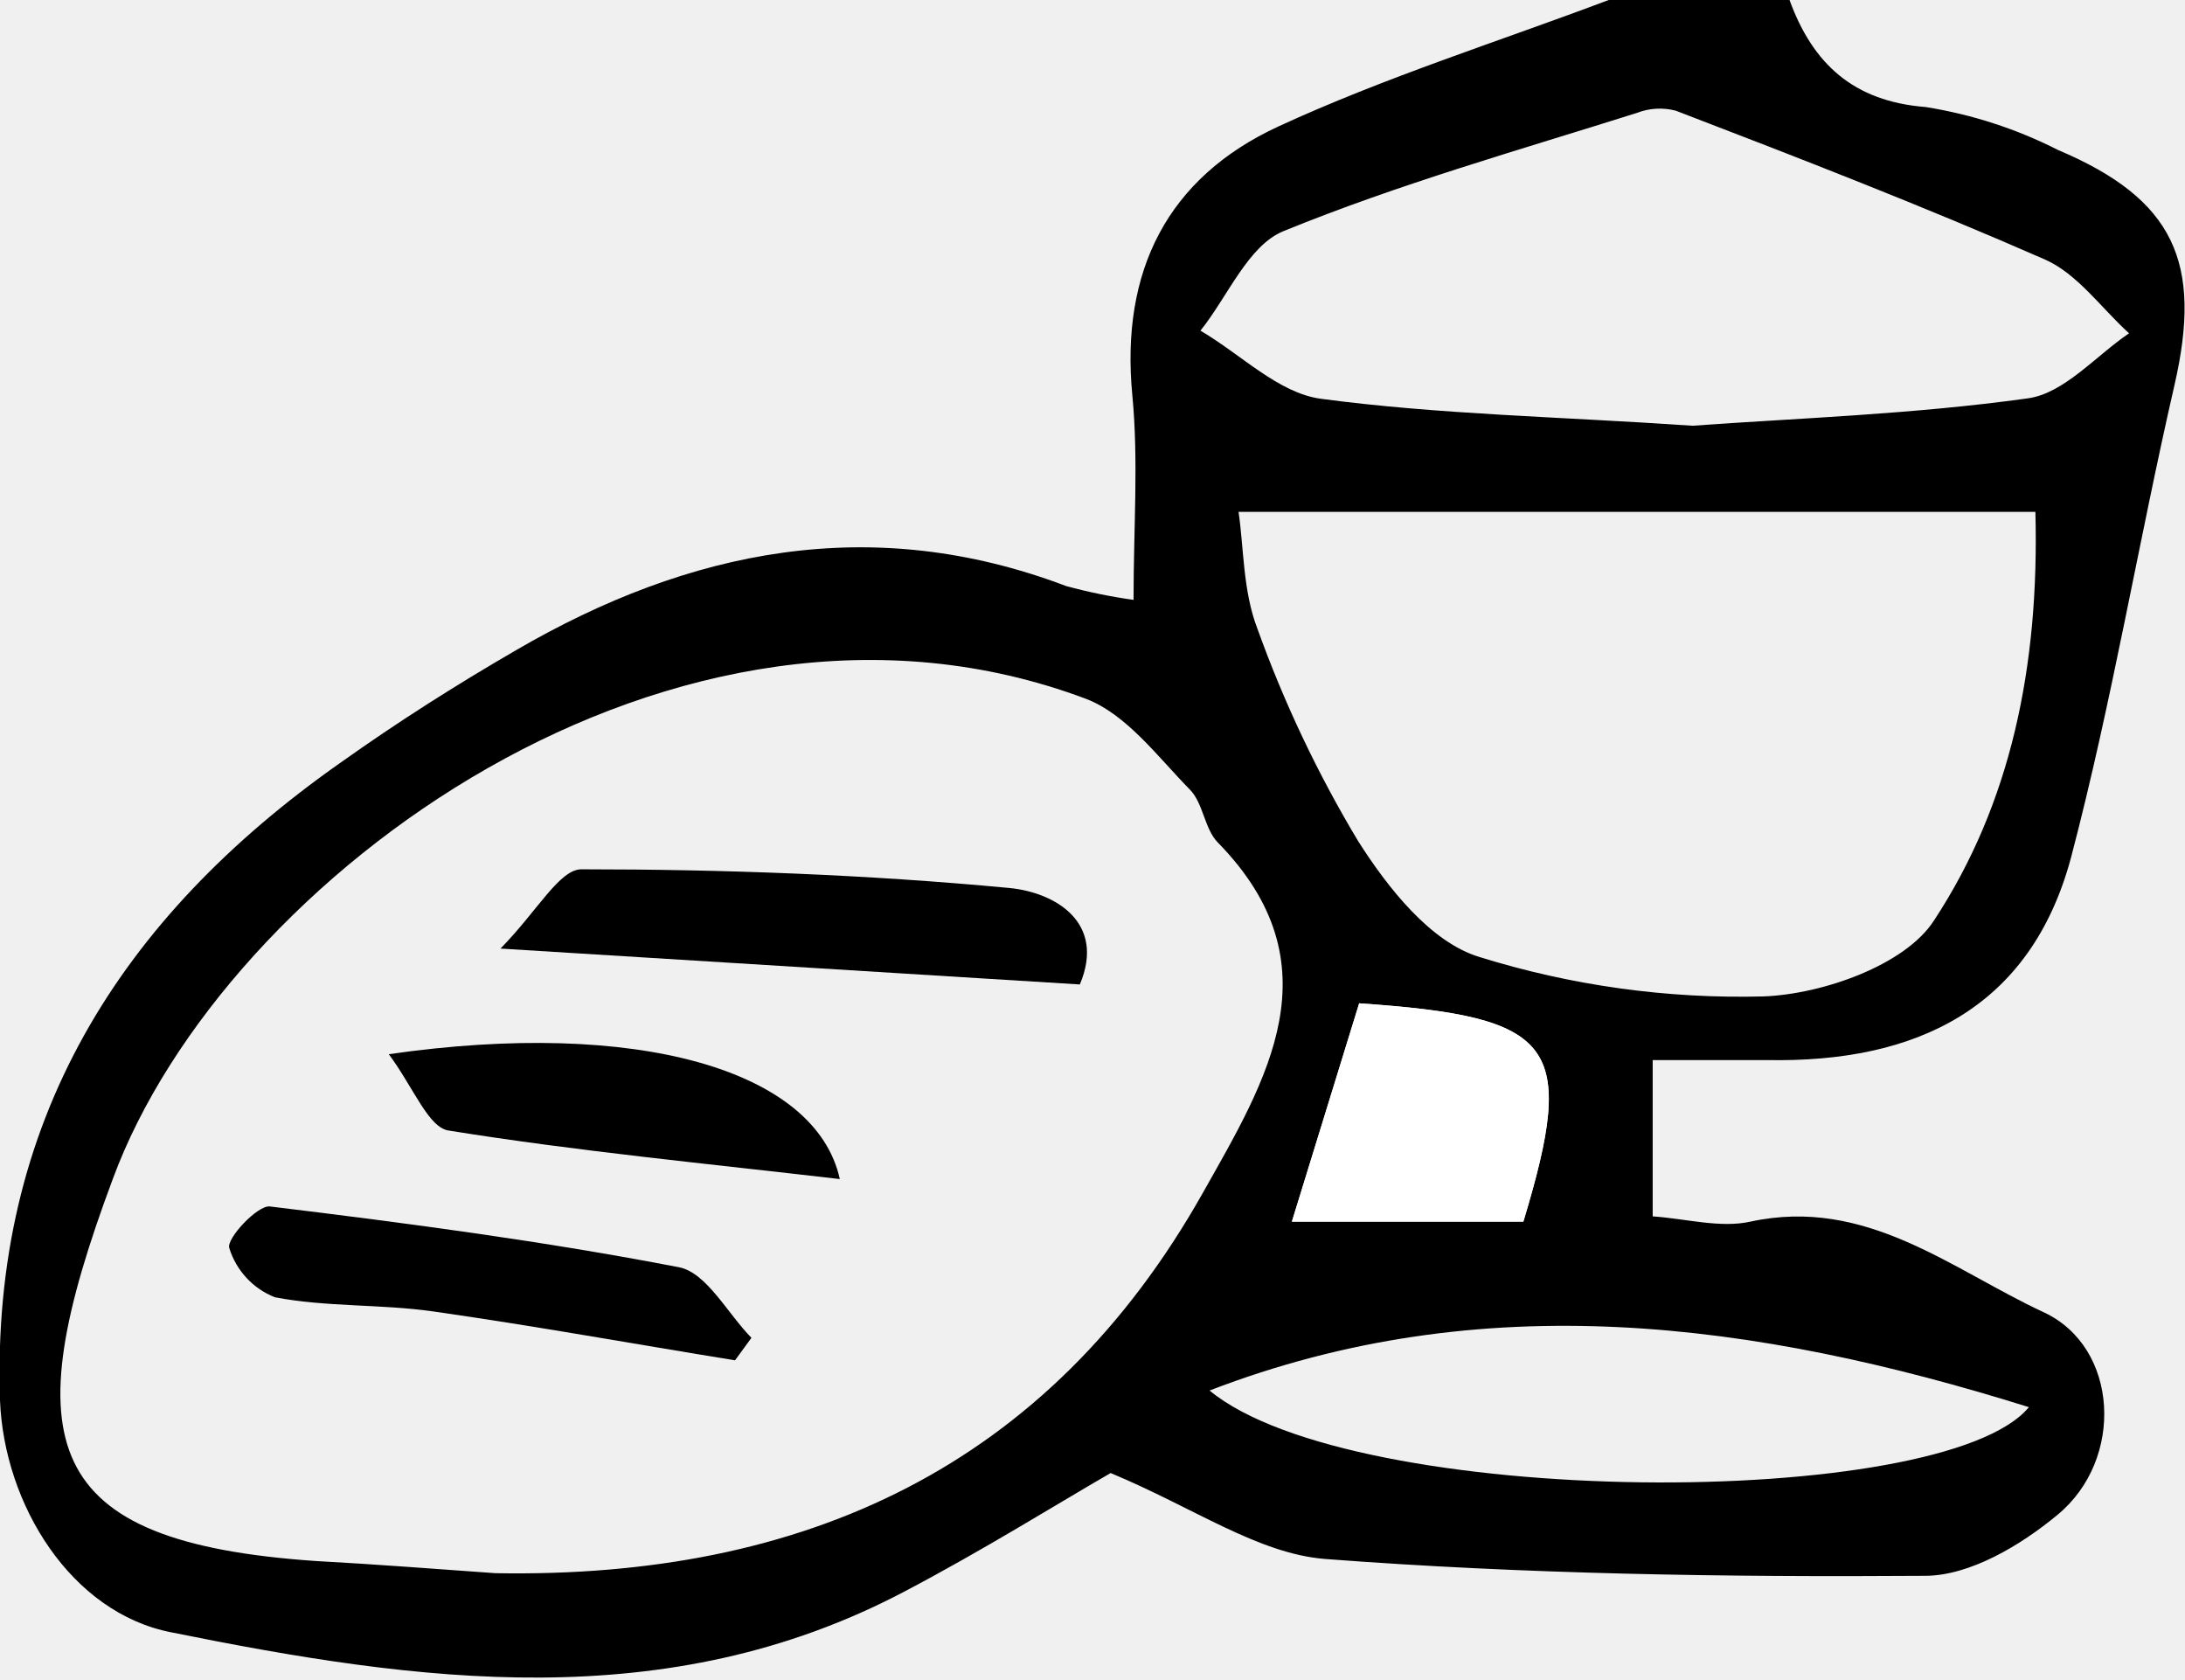
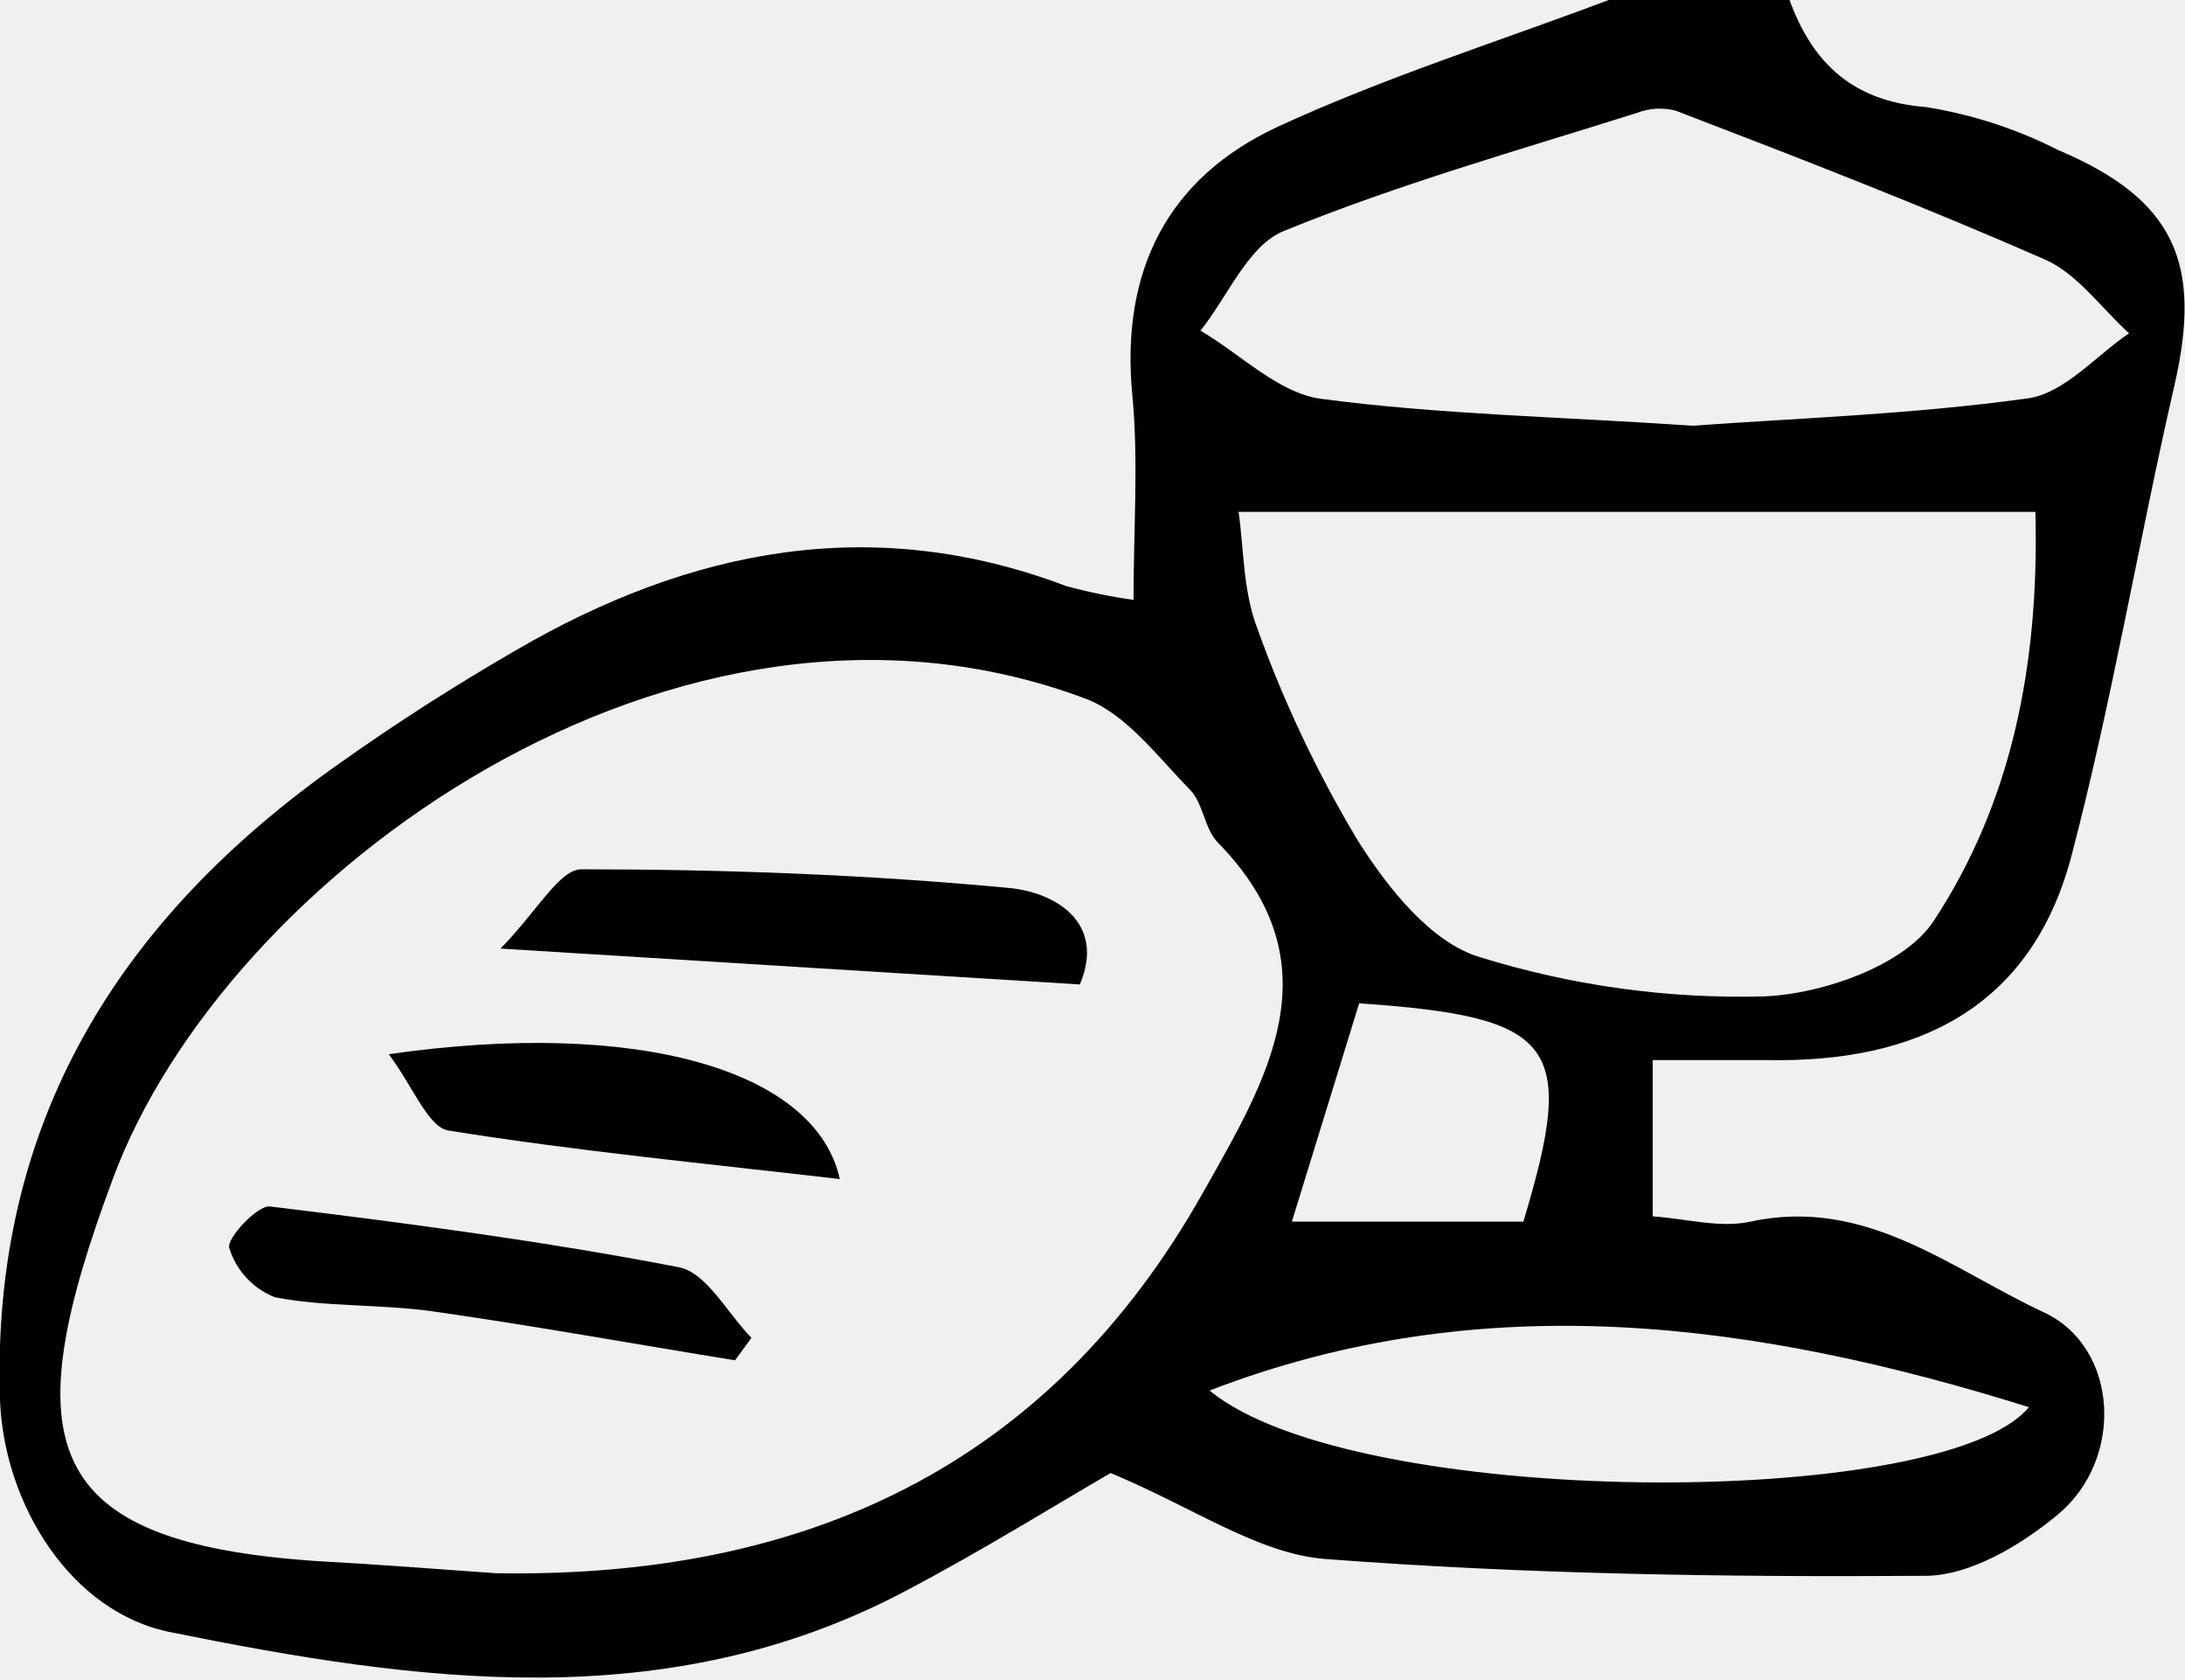
<svg xmlns="http://www.w3.org/2000/svg" viewBox="0 0 107.79 82.83">
-   <defs>
-     <style>.cls-1{fill:#fff;}</style>
-   </defs>
  <g id="Layer_2" data-name="Layer 2">
    <g id="Layer_1-2" data-name="Layer 1">
      <path d="M88.28,0C89.43,3.15,91.43,5,95,5.28a22.09,22.09,0,0,1,6.53,2.12c5.74,2.43,7.13,5.56,5.74,11.6-1.78,7.75-3.08,15.61-5.1,23.29-2,7.47-7.66,10.14-15,10-1.78,0-3.56,0-5.64,0V60c1.64.11,3.32.59,4.82.26,5.71-1.24,9.91,2.35,14.47,4.47,3.71,1.72,4,7.27.67,10-1.81,1.5-4.32,3-6.53,3-9.86.07-19.75-.08-29.58-.83-3.32-.26-6.48-2.53-10.59-4.24-2.65,1.53-6.35,3.84-10.2,5.86-11.71,6.16-24,4.45-36.13,2C3.5,79.56.2,74.21,0,69.07-.45,55.38,5.89,45.29,16.77,37.64c2.81-2,5.72-3.85,8.69-5.57C34,27.1,43,25.27,52.6,28.91a26.92,26.92,0,0,0,3.32.68c0-3.58.25-6.86-.06-10.09-.59-6.13,1.73-10.73,7.2-13.26C68.33,3.81,73.92,2.05,79.36,0ZM24.44,77.6c15.2.27,27.28-5.22,34.91-18.78,3.13-5.55,6.64-11.23.72-17.27-.65-.67-.71-1.92-1.36-2.59-1.6-1.63-3.14-3.73-5.14-4.49-20.16-7.58-42.5,8.79-48,23.67C.69,71.2,2,76.07,15.58,77,18.53,77.16,21.49,77.39,24.44,77.6ZM61.1,25.25c.26,1.74.21,3.9.93,5.76A59.34,59.34,0,0,0,67,41.49c1.46,2.3,3.58,5,6,5.72A43.32,43.32,0,0,0,87,49.15c2.92-.11,7-1.55,8.41-3.75,3.78-5.75,5.2-12.51,5-20.15ZM83.49,21c5.11-.37,10.87-.56,16.54-1.35,1.79-.24,3.35-2.09,5-3.21-1.37-1.24-2.54-2.93-4.15-3.64-6-2.63-12.11-5-18.21-7.34a3.11,3.11,0,0,0-1.92.11C74.92,7.41,69,9.08,63.32,11.4c-1.75.71-2.75,3.23-4.1,4.91,2,1.17,3.85,3.08,5.94,3.36C71,20.45,76.93,20.55,83.49,21ZM59.67,68.59c7.09,5.86,36.19,5.94,40.42.82C86.53,65.17,73.14,63.4,59.67,68.59Zm15.48-8.33c2.65-8.77,1.62-10.1-8.1-10.77L63.73,60.26Z" />
-       <path class="cls-1" d="M75.15,60.26H63.73l3.32-10.77C76.77,50.16,77.8,51.49,75.15,60.26Z" />
      <path d="M24.69,46.79c1.82-1.85,2.91-3.92,4-3.91,7,0,14.09.26,21.09.92,2.3.22,4.78,1.72,3.49,4.76Z" />
      <path d="M36.26,67.1c-5-.81-9.9-1.7-14.88-2.41-2.59-.37-5.26-.21-7.82-.7a3.82,3.82,0,0,1-2.25-2.43c-.15-.47,1.4-2.12,2-2.05,6.75.82,13.51,1.71,20.19,3,1.36.27,2.39,2.28,3.57,3.48Z" />
      <path d="M19.18,52c12.22-1.76,21.06.76,22.25,6.16-6.51-.76-12.92-1.37-19.27-2.39C21.14,55.65,20.42,53.67,19.18,52Z" />
    </g>
  </g>
</svg>
